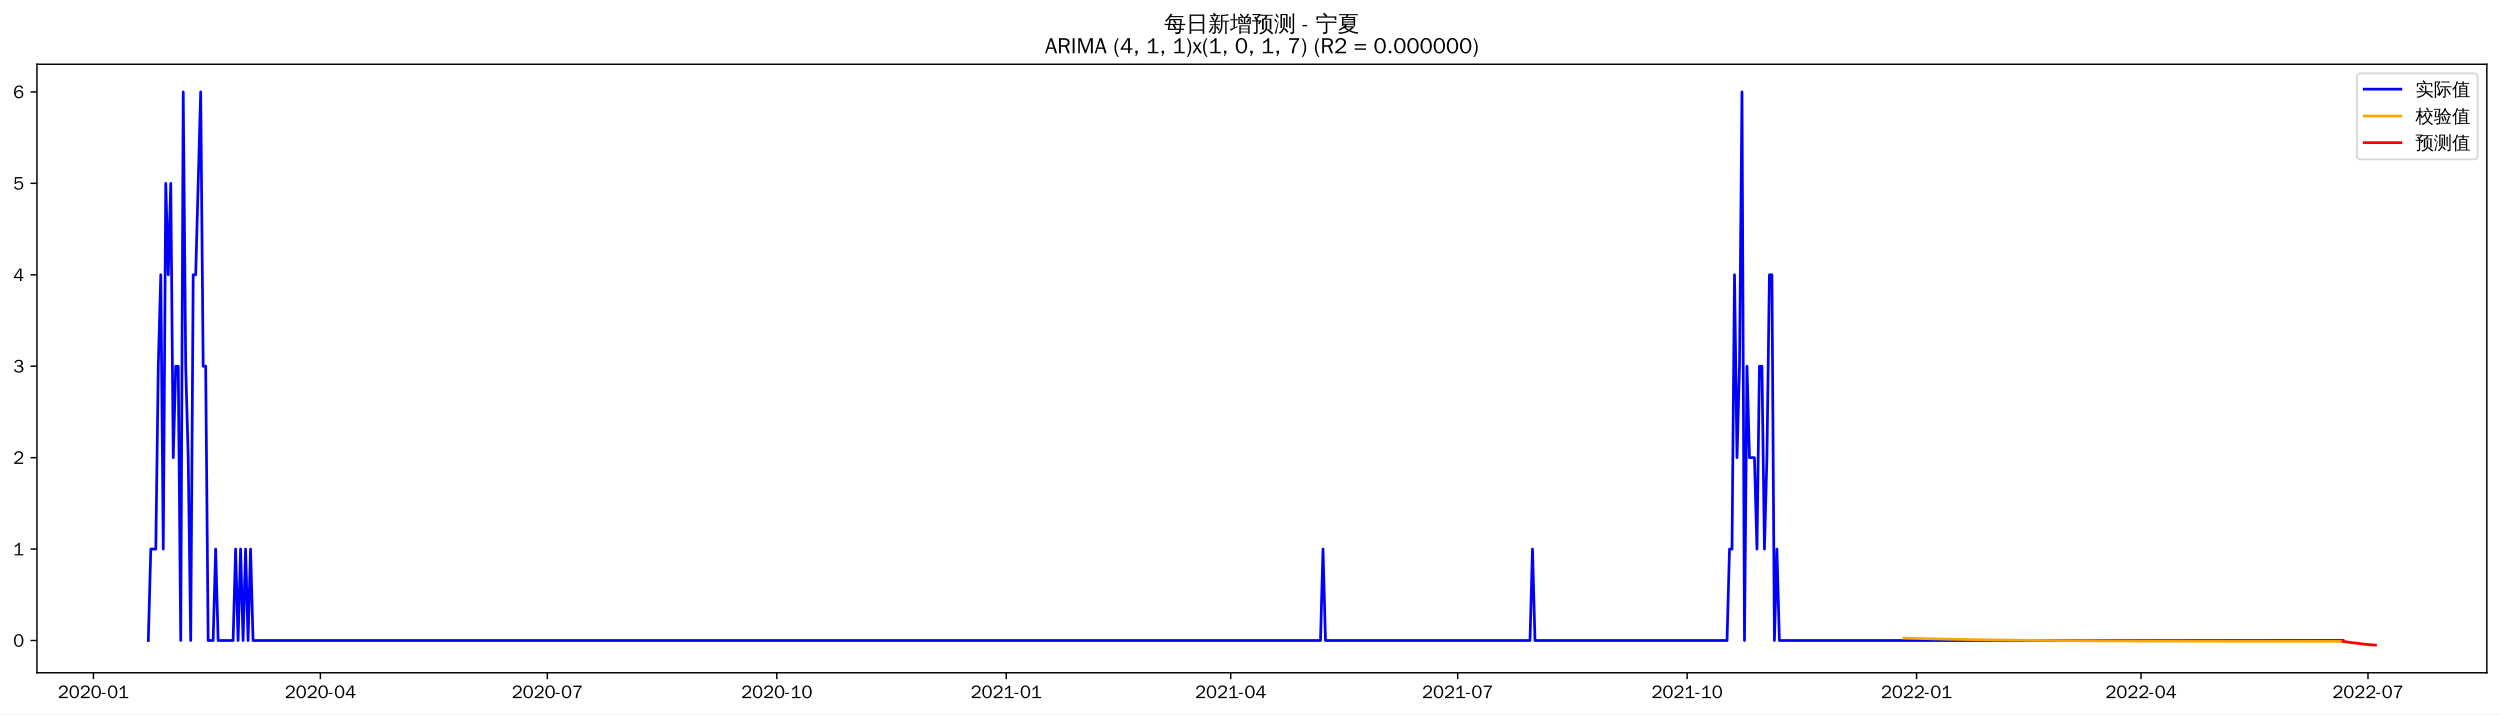
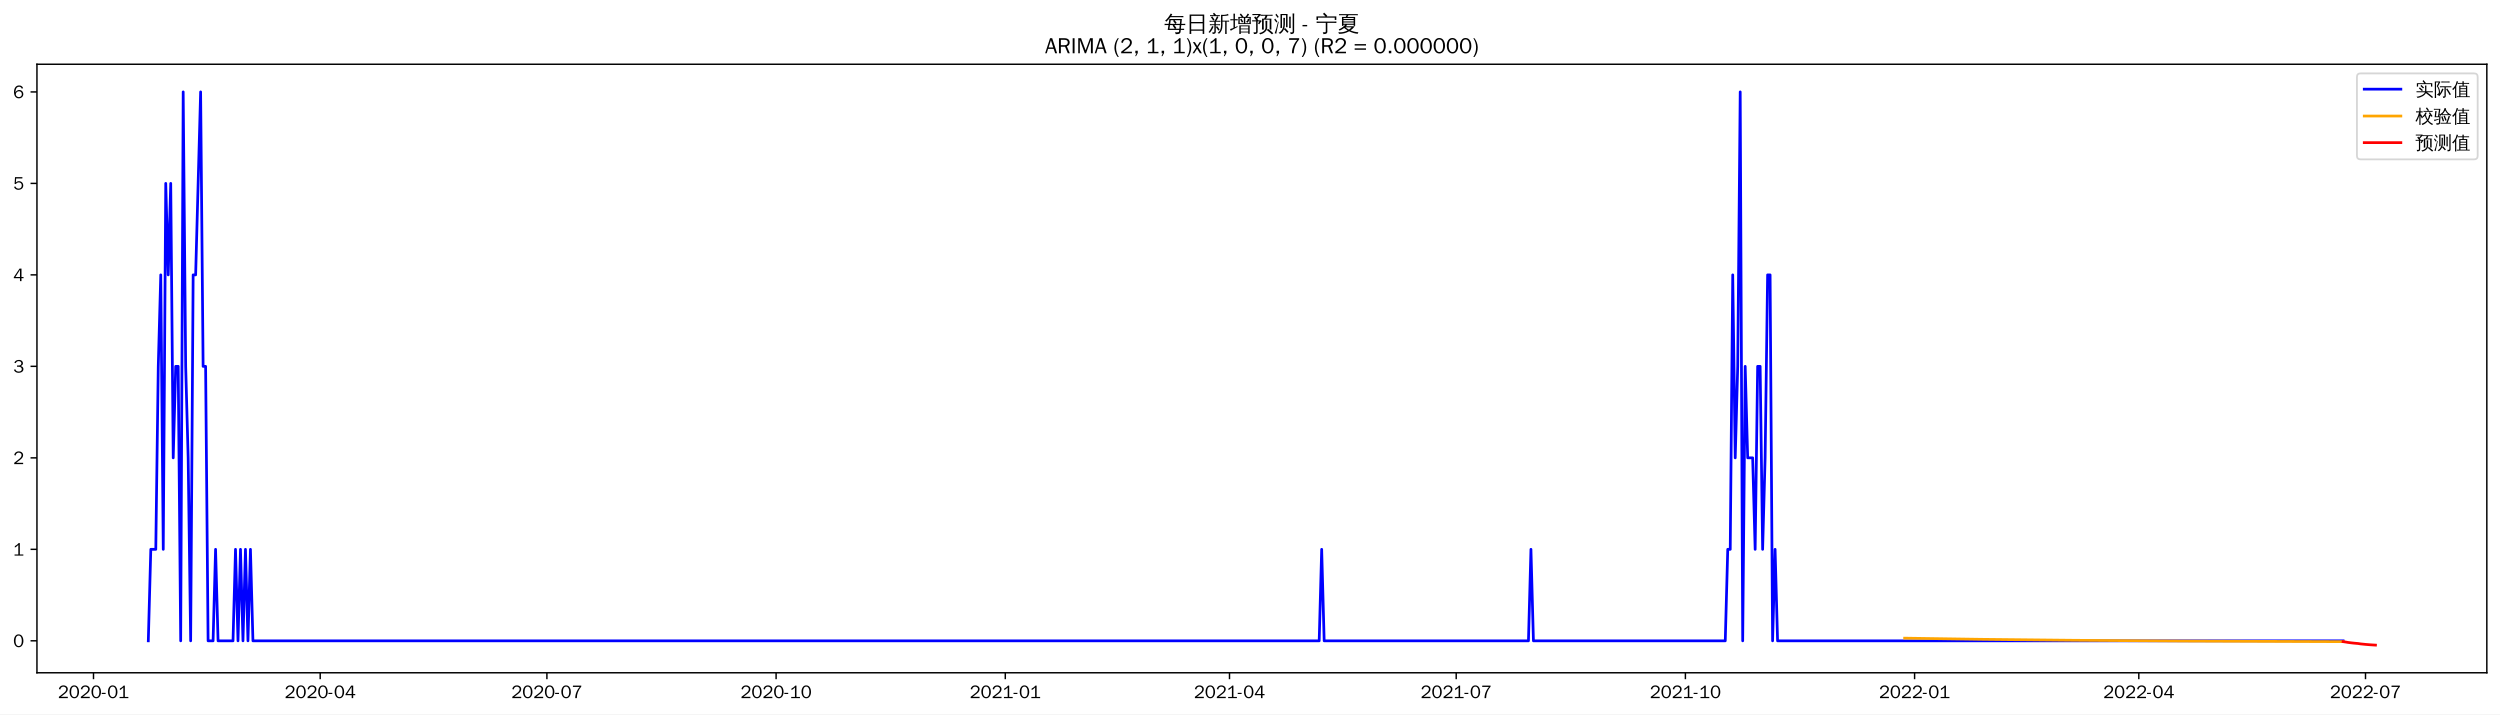
<svg xmlns="http://www.w3.org/2000/svg" xmlns:xlink="http://www.w3.org/1999/xlink" width="1366.597pt" height="390.478pt" viewBox="0 0 1366.597 390.478" version="1.1">
  <defs>
    <style type="text/css">*{stroke-linejoin: round; stroke-linecap: butt}</style>
  </defs>
  <g id="figure_1">
    <g id="patch_1">
      <path d="M 0 390.478  L 1366.597 390.478  L 1366.597 -0  L 0 -0  z " style="fill: #ffffff" />
    </g>
    <g id="axes_1">
      <g id="patch_2">
        <path d="M 20.197 367.761  L 1359.397 367.761  L 1359.397 35.121  L 20.197 35.121  z " style="fill: #ffffff" />
      </g>
      <g id="matplotlib.axis_1">
        <g id="xtick_1">
          <g id="line2d_1">
            <defs>
-               <path id="m325411f526" d="M 0 0  L 0 3.5  " style="stroke: #000000; stroke-width: 0.8" />
+               <path id="md480187951" d="M 0 0  L 0 3.5  " style="stroke: #000000; stroke-width: 0.8" />
            </defs>
            <g>
-               <use xlink:href="#m325411f526" x="51.076" y="367.761" style="stroke: #000000; stroke-width: 0.8" />
+               <use xlink:href="#md480187951" x="51.11" y="367.761" style="stroke: #000000; stroke-width: 0.8" />
            </g>
          </g>
          <g id="text_1">
-             <g transform="translate(31.58648 381.6173)scale(0.1 -0.1)">
+             <g transform="translate(31.62003 381.6173)scale(0.1 -0.1)">
              <defs>
                <path id="WenQuanYiZenHei-32" d="M 3488 0  L 369 0  L 369 456  L 2150 1850  Q 2931 2463 2931 3144  Q 2931 3619 2488 3863  Q 2231 4013 1931 4013  Q 1425 4013 1113 3619  Q 894 3356 881 3013  L 369 3169  Q 531 3981 1213 4300  Q 1544 4456 1950 4456  Q 2631 4456 3088 4044  L 3225 3888  L 3350 3706  Q 3481 3444 3481 3144  Q 3481 2313 2519 1569  L 1069 456  L 3488 456  L 3488 0  z " transform="scale(0.015625)" />
                <path id="WenQuanYiZenHei-30" d="M 3581 2175  Q 3581 1288 3169 638  Q 2713 -63 1938 -63  Q 1025 -63 563 831  Q 256 1425 256 2188  Q 256 3188 700 3819  Q 1138 4456 1888 4456  Q 2863 4456 3306 3500  Q 3581 2925 3581 2175  z M 3019 2100  Q 3019 3356 2500 3806  L 2350 3919  Q 2144 4031 1888 4031  Q 1100 4031 888 2956  Q 819 2625 819 2225  Q 819 1013 1338 569  Q 1588 356 1938 356  Q 2675 356 2925 1294  Q 3019 1663 3019 2100  z " transform="scale(0.015625)" />
                <path id="WenQuanYiZenHei-2d" d="M 1363 1444  L 0 1444  L 0 1844  L 1363 1844  L 1363 1444  z " transform="scale(0.015625)" />
                <path id="WenQuanYiZenHei-31" d="M 3556 0  L 488 0  L 488 406  L 1800 406  L 1800 3725  Q 1231 3125 588 2788  L 588 3338  Q 1456 3781 1931 4388  L 2331 4388  L 2331 406  L 3556 406  L 3556 0  z " transform="scale(0.015625)" />
              </defs>
              <use xlink:href="#WenQuanYiZenHei-32" />
              <use xlink:href="#WenQuanYiZenHei-30" x="59.961" />
              <use xlink:href="#WenQuanYiZenHei-32" x="119.922" />
              <use xlink:href="#WenQuanYiZenHei-30" x="179.883" />
              <use xlink:href="#WenQuanYiZenHei-2d" x="239.844" />
              <use xlink:href="#WenQuanYiZenHei-30" x="269.824" />
              <use xlink:href="#WenQuanYiZenHei-31" x="329.785" />
            </g>
          </g>
        </g>
        <g id="xtick_2">
          <g id="line2d_2">
            <g>
-               <use xlink:href="#m325411f526" x="175.139" y="367.761" style="stroke: #000000; stroke-width: 0.8" />
+               <use xlink:href="#md480187951" x="175.034" y="367.761" style="stroke: #000000; stroke-width: 0.8" />
            </g>
          </g>
          <g id="text_2">
-             <g transform="translate(155.6496 381.6173)scale(0.1 -0.1)">
+             <g transform="translate(155.5444 381.6173)scale(0.1 -0.1)">
              <defs>
                <path id="WenQuanYiZenHei-34" d="M 3631 1025  L 2913 1025  L 2913 0  L 2381 0  L 2381 1025  L 219 1025  L 219 1388  L 2225 4388  L 2913 4388  L 2913 1444  L 3631 1444  L 3631 1025  z M 2381 1444  L 2381 3963  L 788 1444  L 2381 1444  z " transform="scale(0.015625)" />
              </defs>
              <use xlink:href="#WenQuanYiZenHei-32" />
              <use xlink:href="#WenQuanYiZenHei-30" x="59.961" />
              <use xlink:href="#WenQuanYiZenHei-32" x="119.922" />
              <use xlink:href="#WenQuanYiZenHei-30" x="179.883" />
              <use xlink:href="#WenQuanYiZenHei-2d" x="239.844" />
              <use xlink:href="#WenQuanYiZenHei-30" x="269.824" />
              <use xlink:href="#WenQuanYiZenHei-34" x="329.785" />
            </g>
          </g>
        </g>
        <g id="xtick_3">
          <g id="line2d_3">
            <g>
-               <use xlink:href="#m325411f526" x="299.203" y="367.761" style="stroke: #000000; stroke-width: 0.8" />
+               <use xlink:href="#md480187951" x="298.959" y="367.761" style="stroke: #000000; stroke-width: 0.8" />
            </g>
          </g>
          <g id="text_3">
-             <g transform="translate(279.7127 381.6173)scale(0.1 -0.1)">
+             <g transform="translate(279.4687 381.6173)scale(0.1 -0.1)">
              <defs>
                <path id="WenQuanYiZenHei-37" d="M 3400 4056  Q 1838 2175 1838 0  L 1275 0  Q 1269 1438 2056 2825  Q 2381 3400 2825 3913  L 444 3913  L 500 4388  L 3400 4388  L 3400 4056  z " transform="scale(0.015625)" />
              </defs>
              <use xlink:href="#WenQuanYiZenHei-32" />
              <use xlink:href="#WenQuanYiZenHei-30" x="59.961" />
              <use xlink:href="#WenQuanYiZenHei-32" x="119.922" />
              <use xlink:href="#WenQuanYiZenHei-30" x="179.883" />
              <use xlink:href="#WenQuanYiZenHei-2d" x="239.844" />
              <use xlink:href="#WenQuanYiZenHei-30" x="269.824" />
              <use xlink:href="#WenQuanYiZenHei-37" x="329.785" />
            </g>
          </g>
        </g>
        <g id="xtick_4">
          <g id="line2d_4">
            <g>
-               <use xlink:href="#m325411f526" x="424.629" y="367.761" style="stroke: #000000; stroke-width: 0.8" />
+               <use xlink:href="#md480187951" x="424.245" y="367.761" style="stroke: #000000; stroke-width: 0.8" />
            </g>
          </g>
          <g id="text_4">
-             <g transform="translate(405.1392 381.6173)scale(0.1 -0.1)">
+             <g transform="translate(404.7549 381.6173)scale(0.1 -0.1)">
              <use xlink:href="#WenQuanYiZenHei-32" />
              <use xlink:href="#WenQuanYiZenHei-30" x="59.961" />
              <use xlink:href="#WenQuanYiZenHei-32" x="119.922" />
              <use xlink:href="#WenQuanYiZenHei-30" x="179.883" />
              <use xlink:href="#WenQuanYiZenHei-2d" x="239.844" />
              <use xlink:href="#WenQuanYiZenHei-31" x="269.824" />
              <use xlink:href="#WenQuanYiZenHei-30" x="329.785" />
            </g>
          </g>
        </g>
        <g id="xtick_5">
          <g id="line2d_5">
            <g>
-               <use xlink:href="#m325411f526" x="550.055" y="367.761" style="stroke: #000000; stroke-width: 0.8" />
+               <use xlink:href="#md480187951" x="549.531" y="367.761" style="stroke: #000000; stroke-width: 0.8" />
            </g>
          </g>
          <g id="text_5">
-             <g transform="translate(530.5656 381.6173)scale(0.1 -0.1)">
+             <g transform="translate(530.041 381.6173)scale(0.1 -0.1)">
              <use xlink:href="#WenQuanYiZenHei-32" />
              <use xlink:href="#WenQuanYiZenHei-30" x="59.961" />
              <use xlink:href="#WenQuanYiZenHei-32" x="119.922" />
              <use xlink:href="#WenQuanYiZenHei-31" x="179.883" />
              <use xlink:href="#WenQuanYiZenHei-2d" x="239.844" />
              <use xlink:href="#WenQuanYiZenHei-30" x="269.824" />
              <use xlink:href="#WenQuanYiZenHei-31" x="329.785" />
            </g>
          </g>
        </g>
        <g id="xtick_6">
          <g id="line2d_6">
            <g>
-               <use xlink:href="#m325411f526" x="672.755" y="367.761" style="stroke: #000000; stroke-width: 0.8" />
+               <use xlink:href="#md480187951" x="672.093" y="367.761" style="stroke: #000000; stroke-width: 0.8" />
            </g>
          </g>
          <g id="text_6">
-             <g transform="translate(653.2654 381.6173)scale(0.1 -0.1)">
+             <g transform="translate(652.6036 381.6173)scale(0.1 -0.1)">
              <use xlink:href="#WenQuanYiZenHei-32" />
              <use xlink:href="#WenQuanYiZenHei-30" x="59.961" />
              <use xlink:href="#WenQuanYiZenHei-32" x="119.922" />
              <use xlink:href="#WenQuanYiZenHei-31" x="179.883" />
              <use xlink:href="#WenQuanYiZenHei-2d" x="239.844" />
              <use xlink:href="#WenQuanYiZenHei-30" x="269.824" />
              <use xlink:href="#WenQuanYiZenHei-34" x="329.785" />
            </g>
          </g>
        </g>
        <g id="xtick_7">
          <g id="line2d_7">
            <g>
-               <use xlink:href="#m325411f526" x="796.818" y="367.761" style="stroke: #000000; stroke-width: 0.8" />
+               <use xlink:href="#md480187951" x="796.018" y="367.761" style="stroke: #000000; stroke-width: 0.8" />
            </g>
          </g>
          <g id="text_7">
-             <g transform="translate(777.3285 381.6173)scale(0.1 -0.1)">
+             <g transform="translate(776.5279 381.6173)scale(0.1 -0.1)">
              <use xlink:href="#WenQuanYiZenHei-32" />
              <use xlink:href="#WenQuanYiZenHei-30" x="59.961" />
              <use xlink:href="#WenQuanYiZenHei-32" x="119.922" />
              <use xlink:href="#WenQuanYiZenHei-31" x="179.883" />
              <use xlink:href="#WenQuanYiZenHei-2d" x="239.844" />
              <use xlink:href="#WenQuanYiZenHei-30" x="269.824" />
              <use xlink:href="#WenQuanYiZenHei-37" x="329.785" />
            </g>
          </g>
        </g>
        <g id="xtick_8">
          <g id="line2d_8">
            <g>
-               <use xlink:href="#m325411f526" x="922.245" y="367.761" style="stroke: #000000; stroke-width: 0.8" />
+               <use xlink:href="#md480187951" x="921.304" y="367.761" style="stroke: #000000; stroke-width: 0.8" />
            </g>
          </g>
          <g id="text_8">
-             <g transform="translate(902.755 381.6173)scale(0.1 -0.1)">
+             <g transform="translate(901.814 381.6173)scale(0.1 -0.1)">
              <use xlink:href="#WenQuanYiZenHei-32" />
              <use xlink:href="#WenQuanYiZenHei-30" x="59.961" />
              <use xlink:href="#WenQuanYiZenHei-32" x="119.922" />
              <use xlink:href="#WenQuanYiZenHei-31" x="179.883" />
              <use xlink:href="#WenQuanYiZenHei-2d" x="239.844" />
              <use xlink:href="#WenQuanYiZenHei-31" x="269.824" />
              <use xlink:href="#WenQuanYiZenHei-30" x="329.785" />
            </g>
          </g>
        </g>
        <g id="xtick_9">
          <g id="line2d_9">
            <g>
-               <use xlink:href="#m325411f526" x="1047.671" y="367.761" style="stroke: #000000; stroke-width: 0.8" />
+               <use xlink:href="#md480187951" x="1046.59" y="367.761" style="stroke: #000000; stroke-width: 0.8" />
            </g>
          </g>
          <g id="text_9">
-             <g transform="translate(1028.181 381.6173)scale(0.1 -0.1)">
+             <g transform="translate(1027.1 381.6173)scale(0.1 -0.1)">
              <use xlink:href="#WenQuanYiZenHei-32" />
              <use xlink:href="#WenQuanYiZenHei-30" x="59.961" />
              <use xlink:href="#WenQuanYiZenHei-32" x="119.922" />
              <use xlink:href="#WenQuanYiZenHei-32" x="179.883" />
              <use xlink:href="#WenQuanYiZenHei-2d" x="239.844" />
              <use xlink:href="#WenQuanYiZenHei-30" x="269.824" />
              <use xlink:href="#WenQuanYiZenHei-31" x="329.785" />
            </g>
          </g>
        </g>
        <g id="xtick_10">
          <g id="line2d_10">
            <g>
-               <use xlink:href="#m325411f526" x="1170.371" y="367.761" style="stroke: #000000; stroke-width: 0.8" />
+               <use xlink:href="#md480187951" x="1169.153" y="367.761" style="stroke: #000000; stroke-width: 0.8" />
            </g>
          </g>
          <g id="text_10">
-             <g transform="translate(1150.881 381.6173)scale(0.1 -0.1)">
+             <g transform="translate(1149.663 381.6173)scale(0.1 -0.1)">
              <use xlink:href="#WenQuanYiZenHei-32" />
              <use xlink:href="#WenQuanYiZenHei-30" x="59.961" />
              <use xlink:href="#WenQuanYiZenHei-32" x="119.922" />
              <use xlink:href="#WenQuanYiZenHei-32" x="179.883" />
              <use xlink:href="#WenQuanYiZenHei-2d" x="239.844" />
              <use xlink:href="#WenQuanYiZenHei-30" x="269.824" />
              <use xlink:href="#WenQuanYiZenHei-34" x="329.785" />
            </g>
          </g>
        </g>
        <g id="xtick_11">
          <g id="line2d_11">
            <g>
-               <use xlink:href="#m325411f526" x="1294.434" y="367.761" style="stroke: #000000; stroke-width: 0.8" />
+               <use xlink:href="#md480187951" x="1293.077" y="367.761" style="stroke: #000000; stroke-width: 0.8" />
            </g>
          </g>
          <g id="text_11">
-             <g transform="translate(1274.944 381.6173)scale(0.1 -0.1)">
+             <g transform="translate(1273.587 381.6173)scale(0.1 -0.1)">
              <use xlink:href="#WenQuanYiZenHei-32" />
              <use xlink:href="#WenQuanYiZenHei-30" x="59.961" />
              <use xlink:href="#WenQuanYiZenHei-32" x="119.922" />
              <use xlink:href="#WenQuanYiZenHei-32" x="179.883" />
              <use xlink:href="#WenQuanYiZenHei-2d" x="239.844" />
              <use xlink:href="#WenQuanYiZenHei-30" x="269.824" />
              <use xlink:href="#WenQuanYiZenHei-37" x="329.785" />
            </g>
          </g>
        </g>
      </g>
      <g id="matplotlib.axis_2">
        <g id="ytick_1">
          <g id="line2d_12">
            <defs>
-               <path id="m24c18af17f" d="M 0 0  L -3.5 0  " style="stroke: #000000; stroke-width: 0.8" />
+               <path id="m66c24f1dad" d="M 0 0  L -3.5 0  " style="stroke: #000000; stroke-width: 0.8" />
            </defs>
            <g>
-               <use xlink:href="#m24c18af17f" x="20.197" y="350.123" style="stroke: #000000; stroke-width: 0.8" />
+               <use xlink:href="#m66c24f1dad" x="20.197" y="350.296" style="stroke: #000000; stroke-width: 0.8" />
            </g>
          </g>
          <g id="text_12">
-             <g transform="translate(7.2 353.5512)scale(0.1 -0.1)">
+             <g transform="translate(7.2 353.7245)scale(0.1 -0.1)">
              <use xlink:href="#WenQuanYiZenHei-30" />
            </g>
          </g>
        </g>
        <g id="ytick_2">
          <g id="line2d_13">
            <g>
-               <use xlink:href="#m24c18af17f" x="20.197" y="300.143" style="stroke: #000000; stroke-width: 0.8" />
+               <use xlink:href="#m66c24f1dad" x="20.197" y="300.287" style="stroke: #000000; stroke-width: 0.8" />
            </g>
          </g>
          <g id="text_13">
-             <g transform="translate(7.2 303.5708)scale(0.1 -0.1)">
+             <g transform="translate(7.2 303.7153)scale(0.1 -0.1)">
              <use xlink:href="#WenQuanYiZenHei-31" />
            </g>
          </g>
        </g>
        <g id="ytick_3">
          <g id="line2d_14">
            <g>
-               <use xlink:href="#m24c18af17f" x="20.197" y="250.162" style="stroke: #000000; stroke-width: 0.8" />
+               <use xlink:href="#m66c24f1dad" x="20.197" y="250.278" style="stroke: #000000; stroke-width: 0.8" />
            </g>
          </g>
          <g id="text_14">
-             <g transform="translate(7.2 253.5905)scale(0.1 -0.1)">
+             <g transform="translate(7.2 253.706)scale(0.1 -0.1)">
              <use xlink:href="#WenQuanYiZenHei-32" />
            </g>
          </g>
        </g>
        <g id="ytick_4">
          <g id="line2d_15">
            <g>
-               <use xlink:href="#m24c18af17f" x="20.197" y="200.182" style="stroke: #000000; stroke-width: 0.8" />
+               <use xlink:href="#m66c24f1dad" x="20.197" y="200.269" style="stroke: #000000; stroke-width: 0.8" />
            </g>
          </g>
          <g id="text_15">
-             <g transform="translate(7.2 203.6101)scale(0.1 -0.1)">
+             <g transform="translate(7.2 203.6968)scale(0.1 -0.1)">
              <defs>
                <path id="WenQuanYiZenHei-33" d="M 3588 1231  Q 3588 494 2875 144  Q 2450 -63 1925 -63  Q 1044 -63 556 488  Q 356 706 256 1000  L 769 1169  Q 994 375 1913 375  Q 2631 375 2900 788  Q 3019 975 3019 1231  Q 3019 1638 2638 1881  Q 2325 2081 1613 2069  L 1338 2069  L 1338 2494  Q 1969 2494 2094 2506  Q 2325 2544 2463 2613  Q 2763 2756 2844 3100  Q 2863 3169 2863 3244  Q 2863 3744 2381 3944  L 2163 4006  Q 2056 4025 1931 4025  Q 1388 4025 1075 3631  Q 969 3488 906 3313  L 419 3456  Q 675 4150 1400 4369  Q 1669 4456 1975 4456  Q 2694 4456 3106 4050  Q 3419 3744 3419 3275  Q 3419 2813 3025 2513  Q 2825 2356 2575 2319  L 2575 2306  Q 3181 2213 3450 1769  Q 3588 1525 3588 1231  z " transform="scale(0.015625)" />
              </defs>
              <use xlink:href="#WenQuanYiZenHei-33" />
            </g>
          </g>
        </g>
        <g id="ytick_5">
          <g id="line2d_16">
            <g>
-               <use xlink:href="#m24c18af17f" x="20.197" y="150.202" style="stroke: #000000; stroke-width: 0.8" />
+               <use xlink:href="#m66c24f1dad" x="20.197" y="150.259" style="stroke: #000000; stroke-width: 0.8" />
            </g>
          </g>
          <g id="text_16">
-             <g transform="translate(7.2 153.6298)scale(0.1 -0.1)">
+             <g transform="translate(7.2 153.6876)scale(0.1 -0.1)">
              <use xlink:href="#WenQuanYiZenHei-34" />
            </g>
          </g>
        </g>
        <g id="ytick_6">
          <g id="line2d_17">
            <g>
-               <use xlink:href="#m24c18af17f" x="20.197" y="100.221" style="stroke: #000000; stroke-width: 0.8" />
+               <use xlink:href="#m66c24f1dad" x="20.197" y="100.25" style="stroke: #000000; stroke-width: 0.8" />
            </g>
          </g>
          <g id="text_17">
-             <g transform="translate(7.2 103.6495)scale(0.1 -0.1)">
+             <g transform="translate(7.2 103.6784)scale(0.1 -0.1)">
              <defs>
                <path id="WenQuanYiZenHei-35" d="M 3531 1488  Q 3531 688 2913 250  Q 2456 -63 1844 -63  Q 1175 -63 706 350  Q 413 613 306 975  L 781 1131  Q 1000 538 1569 406  Q 1706 369 1856 369  Q 2550 369 2850 869  Q 3000 1131 3000 1494  Q 3000 2056 2581 2356  Q 2319 2538 1969 2538  Q 1400 2538 1031 2075  Q 981 2013 938 1938  L 500 2031  L 644 4388  L 3244 4388  L 3200 3919  L 1044 3919  L 950 2500  Q 1431 2975 2006 2975  Q 2713 2975 3163 2475  Q 3531 2063 3531 1488  z " transform="scale(0.015625)" />
              </defs>
              <use xlink:href="#WenQuanYiZenHei-35" />
            </g>
          </g>
        </g>
        <g id="ytick_7">
          <g id="line2d_18">
            <g>
-               <use xlink:href="#m24c18af17f" x="20.197" y="50.241" style="stroke: #000000; stroke-width: 0.8" />
+               <use xlink:href="#m66c24f1dad" x="20.197" y="50.241" style="stroke: #000000; stroke-width: 0.8" />
            </g>
          </g>
          <g id="text_18">
            <g transform="translate(7.2 53.66913)scale(0.1 -0.1)">
              <defs>
                <path id="WenQuanYiZenHei-36" d="M 3550 1431  Q 3550 725 3006 288  Q 2581 -63 1994 -63  Q 1013 -63 563 825  Q 288 1363 288 2081  Q 288 3294 856 3938  Q 1319 4456 2075 4456  Q 2969 4456 3363 3756  Q 3431 3631 3481 3481  L 2988 3350  Q 2750 3994 2075 4006  Q 1056 4006 844 2669  Q 794 2356 794 1981  L 806 1981  Q 1006 2506 1544 2744  Q 1819 2869 2119 2869  Q 2788 2869 3213 2375  Q 3550 1975 3550 1431  z M 3038 1406  Q 3038 1906 2656 2213  Q 2381 2431 2038 2431  Q 1525 2431 1181 2044  Q 919 1744 919 1356  Q 919 881 1344 581  Q 1631 375 1981 375  Q 2519 375 2838 781  Q 3038 1050 3038 1406  z " transform="scale(0.015625)" />
              </defs>
              <use xlink:href="#WenQuanYiZenHei-36" />
            </g>
          </g>
        </g>
      </g>
      <g id="line2d_19">
-         <path d="M 81.07 350.123  L 82.433 300.143  L 85.16 300.143  L 86.523 200.182  L 87.886 150.202  L 89.25 300.143  L 90.613 100.221  L 91.976 150.202  L 93.34 100.221  L 94.703 250.162  L 96.066 200.182  L 97.43 200.182  L 98.793 350.123  L 100.156 50.241  L 101.52 200.182  L 102.883 250.162  L 104.246 350.123  L 105.61 150.202  L 106.973 150.202  L 109.7 50.241  L 111.063 200.182  L 112.426 200.182  L 113.79 350.123  L 116.516 350.123  L 117.88 300.143  L 119.243 350.123  L 127.423 350.123  L 128.786 300.143  L 130.15 350.123  L 131.513 300.143  L 132.876 350.123  L 134.24 300.143  L 135.603 350.123  L 136.966 300.143  L 138.33 350.123  L 721.835 350.123  L 723.198 300.143  L 724.562 350.123  L 836.355 350.123  L 837.718 300.143  L 839.082 350.123  L 944.058 350.123  L 945.421 300.143  L 946.785 300.143  L 948.148 150.202  L 949.511 250.162  L 950.875 200.182  L 952.238 50.241  L 953.601 350.123  L 954.965 200.182  L 956.328 250.162  L 959.055 250.162  L 960.418 300.143  L 961.781 200.182  L 963.145 200.182  L 964.508 300.143  L 965.871 250.162  L 967.235 150.202  L 968.598 150.202  L 969.961 350.123  L 971.325 300.143  L 972.688 350.123  L 1280.801 350.123  L 1280.801 350.123  " clip-path="url(#p8f53643f45)" style="fill: none; stroke: #0000ff; stroke-width: 1.5; stroke-linecap: square" />
+         <path d="M 81.07 350.296  L 82.431 300.287  L 85.155 300.287  L 86.517 200.269  L 87.879 150.259  L 89.24 300.287  L 90.602 100.25  L 91.964 150.259  L 93.326 100.25  L 94.688 250.278  L 96.049 200.269  L 97.411 200.269  L 98.773 350.296  L 100.135 50.241  L 101.497 200.269  L 102.858 250.278  L 104.22 350.296  L 105.582 150.259  L 106.944 150.259  L 109.668 50.241  L 111.029 200.269  L 112.391 200.269  L 113.753 350.296  L 116.477 350.296  L 117.838 300.287  L 119.2 350.296  L 127.371 350.296  L 128.733 300.287  L 130.095 350.296  L 131.456 300.287  L 132.818 350.296  L 134.18 300.287  L 135.542 350.296  L 136.904 300.287  L 138.265 350.296  L 721.118 350.296  L 722.48 300.287  L 723.842 350.296  L 835.51 350.296  L 836.872 300.287  L 838.234 350.296  L 943.093 350.296  L 944.455 300.287  L 945.816 300.287  L 947.178 150.259  L 948.54 250.278  L 949.902 200.269  L 951.264 50.241  L 952.625 350.296  L 953.987 200.269  L 955.349 250.278  L 958.073 250.278  L 959.434 300.287  L 960.796 200.269  L 962.158 200.269  L 963.52 300.287  L 964.882 250.278  L 966.243 150.259  L 967.605 150.259  L 968.967 350.296  L 970.329 300.287  L 971.691 350.296  L 1280.821 350.296  L 1280.821 350.296  " clip-path="url(#pc5b3f0e753)" style="fill: none; stroke: #0000ff; stroke-width: 1.5; stroke-linecap: square" />
      </g>
      <g id="line2d_20">
-         <path d="M 1040.855 348.803  L 1064.031 349.391  L 1091.298 349.844  L 1126.744 350.194  L 1175.824 350.434  L 1254.898 350.572  L 1280.801 350.589  L 1280.801 350.589  " clip-path="url(#p8f53643f45)" style="fill: none; stroke: #ffa500; stroke-width: 1.5; stroke-linecap: square" />
+         <path d="M 1041.143 348.84  L 1083.359 349.481  L 1133.746 350.011  L 1195.027 350.425  L 1275.373 350.735  L 1280.821 350.749  L 1280.821 350.749  " clip-path="url(#pc5b3f0e753)" style="fill: none; stroke: #ffa500; stroke-width: 1.5; stroke-linecap: square" />
      </g>
      <g id="line2d_21">
-         <path d="M 1280.801 350.589  L 1282.164 350.791  L 1283.528 351.02  L 1284.891 351.227  L 1286.254 351.388  L 1287.618 351.537  L 1288.981 351.666  L 1290.344 351.892  L 1291.707 352.042  L 1293.071 352.189  L 1294.434 352.322  L 1295.797 352.437  L 1297.161 352.544  L 1298.524 352.641  " clip-path="url(#p8f53643f45)" style="fill: none; stroke: #ff0000; stroke-width: 1.5; stroke-linecap: square" />
+         <path d="M 1280.821 350.749  L 1282.182 350.944  L 1283.544 351.184  L 1284.906 351.356  L 1286.268 351.514  L 1287.63 351.646  L 1288.992 351.761  L 1290.353 351.975  L 1291.715 352.113  L 1293.077 352.251  L 1294.439 352.364  L 1295.801 352.468  L 1297.162 352.559  L 1298.524 352.641  " clip-path="url(#pc5b3f0e753)" style="fill: none; stroke: #ff0000; stroke-width: 1.5; stroke-linecap: square" />
      </g>
      <g id="patch_3">
        <path d="M 20.197 367.761  L 20.197 35.121  " style="fill: none; stroke: #000000; stroke-width: 0.8; stroke-linejoin: miter; stroke-linecap: square" />
      </g>
      <g id="patch_4">
        <path d="M 1359.397 367.761  L 1359.397 35.121  " style="fill: none; stroke: #000000; stroke-width: 0.8; stroke-linejoin: miter; stroke-linecap: square" />
      </g>
      <g id="patch_5">
        <path d="M 20.197 367.761  L 1359.397 367.761  " style="fill: none; stroke: #000000; stroke-width: 0.8; stroke-linejoin: miter; stroke-linecap: square" />
      </g>
      <g id="patch_6">
        <path d="M 20.197 35.121  L 1359.397 35.121  " style="fill: none; stroke: #000000; stroke-width: 0.8; stroke-linejoin: miter; stroke-linecap: square" />
      </g>
      <g id="text_19">
        <g transform="translate(636.3997 17.10187)scale(0.12 -0.12)">
          <defs>
            <path id="WenQuanYiZenHei-6bcf" d="M 6138 2181  Q 6113 1988 6138 1800  Q 5788 1819 5438 1819  L 4975 1819  L 4863 738  L 5806 738  L 5806 394  L 4831 394  L 4775 -144  Q 4719 -563 4350 -725  Q 4013 -856 3550 -825  L 3288 -819  Q 3331 -663 3275 -519  Q 3219 -375 3113 -288  Q 3381 -313 3759 -303  Q 4138 -294 4231 -238  Q 4338 -163 4350 88  L 4381 394  L 1025 394  L 1244 1819  L 813 1819  Q 463 1819 113 1800  Q 138 1988 113 2181  Q 463 2163 813 2163  L 1294 2163  L 1488 3431  L 1488 3581  L 1506 3581  L 1513 3613  L 1713 3581  L 5156 3581  L 5013 2163  L 5438 2163  Q 5788 2163 6138 2181  z M 5588 4463  Q 5569 4269 5588 4081  Q 5244 4100 4894 4100  L 1813 4100  Q 1344 3463 606 2788  Q 481 2988 256 3069  Q 744 3494 1116 3972  Q 1488 4450 1919 5181  Q 2119 5044 2344 4950  Q 2213 4688 2050 4444  L 4894 4444  Q 5238 4444 5588 4463  z M 2844 3238  L 1906 3238  L 1744 2163  L 3244 2163  L 2581 3038  L 2844 3238  z M 3250 2163  L 4563 2163  L 4669 3238  L 3044 3238  L 3638 2456  L 3250 2163  z M 2944 1819  Q 3275 1394 3550 938  L 3213 738  L 4419 738  L 4525 1819  L 2944 1819  z M 2656 1819  L 1694 1819  L 1525 738  L 3094 738  Q 2806 1219 2450 1650  L 2656 1819  z " transform="scale(0.015625)" />
            <path id="WenQuanYiZenHei-65e5" d="M 1494 -775  Q 1244 -750 988 -775  Q 1013 -313 1013 156  L 1013 4875  L 5269 4875  L 5269 -763  L 4813 -763  L 4813 156  L 1469 156  Q 1469 -313 1494 -775  z M 4813 2700  L 4813 4500  L 1469 4500  L 1469 2700  L 4813 2700  z M 4813 531  L 4813 2325  L 1469 2325  L 1469 531  L 4813 531  z " transform="scale(0.015625)" />
            <path id="WenQuanYiZenHei-65b0" d="M 5419 -763  Q 5188 -738 4963 -763  Q 4981 -344 4981 75  L 4981 2819  L 4188 2819  L 4188 1706  Q 4188 63 3163 -738  Q 3019 -519 2769 -469  Q 3769 131 3769 1706  L 3769 4769  L 3875 4769  L 3844 4831  L 4294 4781  Q 4438 4769 4894 4816  Q 5350 4863 5512 4931  Q 5675 5000 5763 5094  Q 5850 4881 5981 4694  Q 5713 4544 5263 4519  L 4188 4438  L 4188 3100  L 5563 3100  Q 5850 3100 6131 3113  Q 6119 2956 6131 2806  L 5394 2819  L 5394 75  Q 5394 -344 5419 -763  z M 2981 213  Q 2656 744 2256 1225  L 2606 1513  Q 3025 1006 3369 450  L 2981 213  z M 1169 1525  Q 1375 1419 1594 1363  Q 1281 488 469 -469  Q 331 -300 119 -244  Q 575 263 888 900  Q 1038 1206 1169 1525  z M 1825 6  L 1825 1769  L 1081 1769  Q 794 1769 513 1756  Q 525 1913 513 2063  Q 794 2050 1081 2050  L 1825 2050  L 1825 2775  L 994 2775  Q 706 2775 425 2763  Q 438 2919 425 3075  Q 706 3056 994 3056  L 1825 3056  L 1825 3088  L 1906 3088  Q 2288 3656 2588 4381  Q 2794 4269 3013 4206  Q 2800 3675 2381 3056  L 3013 3056  Q 3294 3056 3581 3075  Q 3563 2919 3581 2763  Q 3294 2775 3013 2775  L 2238 2775  L 2238 2050  L 2925 2050  Q 3206 2050 3494 2063  Q 3475 1913 3494 1756  Q 3206 1769 2925 1769  L 2238 1769  L 2238 -156  Q 2238 -413 2075 -581  Q 1844 -794 1306 -794  Q 1363 -519 1188 -288  Q 1338 -313 1534 -316  Q 1731 -319 1778 -278  Q 1825 -238 1825 6  z M 1875 3388  L 1500 3131  L 825 4088  L 1200 4350  L 1875 3388  z M 3419 4713  Q 3400 4563 3419 4406  Q 3131 4419 2850 4419  L 1125 4419  Q 838 4419 556 4406  Q 569 4563 556 4713  Q 838 4700 1125 4700  L 1763 4700  L 1388 5088  L 1719 5406  L 2288 4813  L 2175 4700  L 2850 4700  Q 3131 4700 3419 4713  z " transform="scale(0.015625)" />
            <path id="WenQuanYiZenHei-589e" d="M 3138 -769  Q 2913 -744 2688 -769  Q 2706 -356 2706 56  L 2706 1719  L 5706 1719  L 5706 -756  L 5300 -756  L 5300 -338  L 3119 -338  Q 3125 -550 3138 -769  z M 5113 3569  Q 5344 3606 5563 3688  Q 5669 3175 5256 2694  Q 5113 2519 4975 2506  Q 4831 2725 4588 2813  Q 4806 2831 4997 3068  Q 5188 3306 5113 3569  z M 3850 2763  L 3469 2538  L 2925 3456  L 3313 3681  L 3850 2763  z M 2400 2100  Q 2469 3138 2400 4175  L 3413 4175  Q 3138 4550 2825 4888  L 3156 5194  Q 3581 4725 3938 4206  L 3900 4175  L 4456 4175  Q 4863 4575 5131 5163  Q 5325 5044 5538 4975  Q 5369 4575 5013 4175  L 6056 4175  Q 5981 3138 6056 2100  L 2400 2100  z M 5300 806  L 5300 1450  L 3113 1450  Q 3113 1125 3113 806  L 5300 806  z M 5300 563  L 3113 563  L 3113 -94  L 5300 -94  L 5300 563  z M 4431 3913  L 4431 2363  L 5650 2363  L 5650 3913  L 4756 3913  L 4700 3856  Q 4681 3888 4656 3913  L 4431 3913  z M 4025 3913  L 2806 3913  L 2806 2363  L 4025 2363  L 4025 3913  z M -31 625  Q 506 763 1006 975  L 1006 3206  L 669 3206  Q 369 3206 75 3188  Q 94 3356 75 3531  Q 369 3513 669 3513  L 1006 3513  L 1006 4263  Q 1006 4700 981 5131  Q 1206 5106 1431 5131  Q 1413 4700 1413 4263  L 1413 3513  L 2238 3531  Q 2219 3356 2238 3188  L 1413 3206  L 1413 1163  L 2150 1531  L 2194 1256  Q 1269 775 813 519  L 194 144  Q 138 438 -31 625  z " transform="scale(0.015625)" />
            <path id="WenQuanYiZenHei-9884" d="M 1206 19  L 1206 2888  L 669 2888  Q 356 2888 50 2869  Q 63 3044 50 3213  Q 363 3194 669 3194  L 1250 3194  Q 950 3631 606 4031  L 963 4338  L 1263 3975  L 1913 4719  L 731 4719  Q 419 4719 106 4706  Q 125 4875 106 5044  Q 419 5031 731 5031  L 2481 5031  L 2544 4663  Q 2394 4613 2256 4466  Q 2119 4319 1525 3631  Q 1656 3444 1788 3250  L 1700 3194  L 2700 3194  L 2763 2825  Q 2656 2819 2613 2763  L 2100 2038  L 1750 2288  L 2175 2888  L 1638 2888  L 1638 -150  Q 1638 -525 1363 -669  Q 1075 -819 525 -813  Q 594 -513 388 -294  Q 575 -313 837 -316  Q 1100 -319 1153 -272  Q 1206 -225 1206 19  z M 5813 -888  Q 5100 -225 4306 375  L 4669 719  Q 5481 106 6219 -575  L 5813 -888  z M 2375 -906  Q 2294 -631 2025 -506  Q 2769 -431 3353 19  Q 3938 469 3938 1069  L 3938 2200  Q 3938 2625 3913 3050  Q 4188 3025 4456 3050  Q 4431 2625 4431 2200  L 4431 1069  Q 4431 681 4225 319  Q 3644 -606 2375 -906  z M 3444 488  Q 3169 513 2894 488  Q 2919 913 2919 1338  L 2919 3675  Q 3219 3675 3525 3675  Q 3750 4013 3931 4525  L 3238 4525  Q 2888 4525 2538 4513  Q 2556 4669 2538 4831  Q 2888 4813 3238 4813  L 5313 4813  Q 5663 4813 6006 4831  Q 5988 4669 6006 4513  Q 5663 4525 5313 4525  L 4481 4525  Q 4388 4088 4088 3675  L 5644 3675  L 5644 513  L 5144 513  L 5144 3388  L 3894 3388  L 3875 3363  Q 3863 3375 3844 3388  Q 3631 3388 3413 3388  L 3419 1338  Q 3419 913 3444 488  z " transform="scale(0.015625)" />
            <path id="WenQuanYiZenHei-6d4b" d="M 5450 138  L 5450 4306  Q 5450 4750 5425 5188  Q 5663 5163 5906 5188  Q 5881 4750 5881 4306  L 5881 -38  Q 5888 -569 5519 -719  Q 5194 -831 4825 -813  Q 4894 -519 4694 -281  Q 4869 -306 5094 -309  Q 5319 -313 5384 -256  Q 5450 -200 5450 138  z M 4900 938  Q 4663 963 4419 938  Q 4444 1375 4444 1819  L 4444 3381  Q 4444 3819 4419 4263  Q 4663 4238 4900 4263  Q 4875 3819 4875 3381  L 4875 1819  Q 4875 1375 4900 938  z M 2750 2025  L 2750 3038  Q 2750 3481 2725 3919  Q 2963 3894 3206 3919  Q 3181 3481 3181 3038  L 3181 2025  Q 3181 1263 2919 625  L 3231 956  Q 3781 431 4256 -150  L 3888 -456  Q 3431 106 2906 600  Q 2531 -288 1738 -769  Q 1606 -519 1338 -450  Q 1988 -156 2369 478  Q 2750 1113 2750 2025  z M 2363 969  Q 2119 994 1881 969  Q 1906 1406 1906 1850  L 1906 5038  L 3956 5031  L 3956 1200  L 3525 1200  L 3525 4713  L 2338 4713  L 2338 1850  Q 2338 1406 2363 969  z M 663 -738  Q 481 -588 206 -575  Q 400 -69 606 581  Q 813 1231 1200 2838  L 1381 2706  L 875 338  L 663 -738  z M 1006 2856  L 731 2550  L 75 3400  L 350 3713  L 1006 2856  z M 1088 3913  Q 781 4388 425 4800  L 694 5125  Q 1069 4688 1388 4188  L 1088 3913  z " transform="scale(0.015625)" />
            <path id="WenQuanYiZenHei-20" transform="scale(0.015625)" />
            <path id="WenQuanYiZenHei-5b81" d="M 2944 -6  L 2944 2450  L 1044 2450  Q 663 2450 281 2431  Q 300 2638 281 2844  Q 663 2825 1044 2825  L 5281 2825  Q 5663 2825 6044 2844  Q 6025 2638 6044 2431  Q 5663 2450 5281 2450  L 3400 2450  L 3400 -150  Q 3400 -413 3213 -594  Q 2944 -831 2213 -825  Q 2288 -506 2063 -269  Q 2269 -294 2553 -294  Q 2838 -294 2891 -250  Q 2944 -206 2944 -6  z M 688 3319  L 231 3319  L 231 4344  L 2856 4344  Q 2519 4725 2138 5056  L 2469 5438  Q 2963 5006 3388 4500  L 3206 4344  L 6025 4344  L 6025 3319  L 5563 3319  L 5563 3969  L 688 3969  L 688 3319  z " transform="scale(0.015625)" />
            <path id="WenQuanYiZenHei-590f" d="M 1694 1588  L 1269 1588  L 1269 4175  L 2363 4175  L 2625 4688  L 1044 4688  Q 731 4688 419 4669  Q 438 4838 419 5006  Q 731 4994 1044 4994  L 5275 4994  Q 5588 4994 5900 5006  Q 5881 4838 5900 4669  Q 5588 4688 5275 4688  L 3163 4688  Q 3013 4381 2850 4175  L 5106 4175  L 5106 1588  L 4675 1588  L 4675 1888  L 2781 1888  Q 2619 1650 2438 1456  L 5013 1456  Q 4475 756 3756 256  Q 4794 -206 6069 -288  Q 5894 -475 5881 -731  Q 4625 -644 3369 6  Q 1981 -794 388 -744  Q 338 -488 200 -263  Q 1644 -438 2919 256  Q 2400 563 1900 963  Q 1319 506 544 181  Q 488 400 319 550  Q 888 769 1328 1097  Q 1769 1425 2206 1888  L 1694 1888  L 1694 1588  z M 2288 1150  Q 2813 750 3294 488  Q 3725 775 4069 1150  L 2288 1150  z M 4675 3575  L 4675 3863  L 1694 3863  Q 1694 3719 1694 3575  L 4675 3575  z M 4675 2869  L 4675 3269  L 1694 3269  L 1694 2869  L 4675 2869  z M 4675 2563  L 1694 2563  L 1694 2200  L 4675 2200  L 4675 2563  z " transform="scale(0.015625)" />
          </defs>
          <use xlink:href="#WenQuanYiZenHei-6bcf" />
          <use xlink:href="#WenQuanYiZenHei-65e5" x="100" />
          <use xlink:href="#WenQuanYiZenHei-65b0" x="200" />
          <use xlink:href="#WenQuanYiZenHei-589e" x="300" />
          <use xlink:href="#WenQuanYiZenHei-9884" x="400" />
          <use xlink:href="#WenQuanYiZenHei-6d4b" x="500" />
          <use xlink:href="#WenQuanYiZenHei-20" x="600" />
          <use xlink:href="#WenQuanYiZenHei-2d" x="629.98" />
          <use xlink:href="#WenQuanYiZenHei-20" x="659.961" />
          <use xlink:href="#WenQuanYiZenHei-5b81" x="689.941" />
          <use xlink:href="#WenQuanYiZenHei-590f" x="789.941" />
        </g>
        <g transform="translate(571.1891 29.121)scale(0.12 -0.12)">
          <defs>
            <path id="WenQuanYiZenHei-41" d="M 3550 0  L 2988 0  L 2550 1281  L 919 1281  L 531 0  L 69 0  L 1494 4388  L 2125 4388  L 3550 0  z M 2425 1694  L 1756 3800  L 1075 1694  L 2425 1694  z " transform="scale(0.015625)" />
            <path id="WenQuanYiZenHei-52" d="M 3675 0  L 3100 0  L 2288 1900  L 1069 1900  L 1069 0  L 519 0  L 519 4388  L 2163 4388  Q 3006 4388 3400 3900  Q 3581 3663 3625 3325  Q 3631 3250 3631 3163  Q 3631 2594 3219 2244  Q 3038 2100 2813 2038  L 3675 0  z M 3081 3169  Q 3081 3825 2356 3906  Q 2263 3919 2163 3919  L 1069 3919  L 1069 2350  L 2100 2350  Q 2906 2350 3044 2919  Q 3081 3031 3081 3169  z " transform="scale(0.015625)" />
            <path id="WenQuanYiZenHei-49" d="M 1100 0  L 550 0  L 550 4388  L 1100 4388  L 1100 0  z " transform="scale(0.015625)" />
            <path id="WenQuanYiZenHei-4d" d="M 4756 0  L 4206 0  L 4206 3831  L 4181 3831  L 2788 0  L 2419 0  L 1000 3831  L 975 3831  L 975 0  L 513 0  L 513 4388  L 1331 4388  L 2656 875  L 3950 4388  L 4756 4388  L 4756 0  z " transform="scale(0.015625)" />
            <path id="WenQuanYiZenHei-28" d="M 1606 -1094  L 1275 -1094  Q 475 -100 338 1231  Q 319 1438 319 1656  Q 319 3031 1156 4244  Q 1213 4313 1269 4388  L 1600 4388  Q 806 3169 794 1681  Q 794 188 1606 -1094  z " transform="scale(0.015625)" />
            <path id="WenQuanYiZenHei-2c" d="M 1363 75  L 881 -825  L 606 -825  L 994 0  L 656 0  L 656 738  L 1363 738  L 1363 75  z " transform="scale(0.015625)" />
            <path id="WenQuanYiZenHei-29" d="M 1600 1656  Q 1600 306 869 -788  Q 769 -950 644 -1094  L 313 -1094  Q 1125 188 1125 1681  Q 1125 3169 338 4363  Q 325 4375 319 4388  L 650 4388  Q 1525 3231 1594 1863  Q 1600 1763 1600 1656  z " transform="scale(0.015625)" />
            <path id="WenQuanYiZenHei-78" d="M 2806 0  L 2213 0  L 1394 1319  L 544 0  L 50 0  L 1144 1681  L 163 3250  L 744 3250  L 1431 2138  L 2144 3250  L 2631 3250  L 1681 1794  L 2806 0  z " transform="scale(0.015625)" />
            <path id="WenQuanYiZenHei-3d" d="M 3569 2256  L 263 2256  L 263 2675  L 3569 2675  L 3569 2256  z M 3569 1019  L 263 1019  L 263 1431  L 3569 1431  L 3569 1019  z " transform="scale(0.015625)" />
            <path id="WenQuanYiZenHei-2e" d="M 1344 0  L 631 0  L 631 725  L 1344 725  L 1344 0  z " transform="scale(0.015625)" />
          </defs>
          <use xlink:href="#WenQuanYiZenHei-41" />
          <use xlink:href="#WenQuanYiZenHei-52" x="55.957" />
          <use xlink:href="#WenQuanYiZenHei-49" x="117.871" />
          <use xlink:href="#WenQuanYiZenHei-4d" x="143.848" />
          <use xlink:href="#WenQuanYiZenHei-41" x="225.781" />
          <use xlink:href="#WenQuanYiZenHei-20" x="281.738" />
          <use xlink:href="#WenQuanYiZenHei-28" x="311.719" />
-           <use xlink:href="#WenQuanYiZenHei-34" x="341.699" />
+           <use xlink:href="#WenQuanYiZenHei-32" x="341.699" />
          <use xlink:href="#WenQuanYiZenHei-2c" x="401.66" />
          <use xlink:href="#WenQuanYiZenHei-20" x="431.641" />
          <use xlink:href="#WenQuanYiZenHei-31" x="461.621" />
          <use xlink:href="#WenQuanYiZenHei-2c" x="521.582" />
          <use xlink:href="#WenQuanYiZenHei-20" x="551.562" />
          <use xlink:href="#WenQuanYiZenHei-31" x="581.543" />
          <use xlink:href="#WenQuanYiZenHei-29" x="641.504" />
          <use xlink:href="#WenQuanYiZenHei-78" x="671.484" />
          <use xlink:href="#WenQuanYiZenHei-28" x="715.43" />
          <use xlink:href="#WenQuanYiZenHei-31" x="745.41" />
          <use xlink:href="#WenQuanYiZenHei-2c" x="805.371" />
          <use xlink:href="#WenQuanYiZenHei-20" x="835.352" />
          <use xlink:href="#WenQuanYiZenHei-30" x="865.332" />
          <use xlink:href="#WenQuanYiZenHei-2c" x="925.293" />
          <use xlink:href="#WenQuanYiZenHei-20" x="955.273" />
-           <use xlink:href="#WenQuanYiZenHei-31" x="985.254" />
+           <use xlink:href="#WenQuanYiZenHei-30" x="985.254" />
          <use xlink:href="#WenQuanYiZenHei-2c" x="1045.215" />
          <use xlink:href="#WenQuanYiZenHei-20" x="1075.195" />
          <use xlink:href="#WenQuanYiZenHei-37" x="1105.176" />
          <use xlink:href="#WenQuanYiZenHei-29" x="1165.137" />
          <use xlink:href="#WenQuanYiZenHei-20" x="1195.117" />
          <use xlink:href="#WenQuanYiZenHei-28" x="1225.098" />
          <use xlink:href="#WenQuanYiZenHei-52" x="1255.078" />
          <use xlink:href="#WenQuanYiZenHei-32" x="1316.992" />
          <use xlink:href="#WenQuanYiZenHei-20" x="1376.953" />
          <use xlink:href="#WenQuanYiZenHei-3d" x="1406.934" />
          <use xlink:href="#WenQuanYiZenHei-20" x="1466.895" />
          <use xlink:href="#WenQuanYiZenHei-30" x="1496.875" />
          <use xlink:href="#WenQuanYiZenHei-2e" x="1556.836" />
          <use xlink:href="#WenQuanYiZenHei-30" x="1586.816" />
          <use xlink:href="#WenQuanYiZenHei-30" x="1646.777" />
          <use xlink:href="#WenQuanYiZenHei-30" x="1706.738" />
          <use xlink:href="#WenQuanYiZenHei-30" x="1766.699" />
          <use xlink:href="#WenQuanYiZenHei-30" x="1826.66" />
          <use xlink:href="#WenQuanYiZenHei-30" x="1886.621" />
          <use xlink:href="#WenQuanYiZenHei-29" x="1946.582" />
        </g>
      </g>
      <g id="legend_1">
        <g id="patch_7">
          <path d="M 1290.397 87.116  L 1352.397 87.116  Q 1354.397 87.116 1354.397 85.116  L 1354.397 42.121  Q 1354.397 40.121 1352.397 40.121  L 1290.397 40.121  Q 1288.397 40.121 1288.397 42.121  L 1288.397 85.116  Q 1288.397 87.116 1290.397 87.116  z " style="fill: #ffffff; opacity: 0.8; stroke: #cccccc; stroke-linejoin: miter" />
        </g>
        <g id="line2d_22">
          <path d="M 1292.397 48.755  L 1302.397 48.755  L 1312.397 48.755  " style="fill: none; stroke: #0000ff; stroke-width: 1.5; stroke-linecap: square" />
        </g>
        <g id="text_20">
          <g transform="translate(1320.397 52.25538)scale(0.1 -0.1)">
            <defs>
              <path id="WenQuanYiZenHei-5b9e" d="M 1025 1175  Q 694 1175 356 1163  Q 375 1344 356 1525  Q 694 1506 1025 1506  L 3363 1506  L 3363 2625  Q 3363 3075 3338 3519  Q 3581 3494 3825 3519  Q 3800 3075 3800 2625  L 3800 1506  L 5406 1506  Q 5744 1506 6075 1525  Q 6056 1344 6075 1163  Q 5744 1175 5406 1175  L 4038 1175  L 4981 456  L 6131 -488  L 5819 -856  L 4681 75  L 3638 875  Q 3313 231 2475 -231  Q 1638 -694 700 -825  Q 638 -519 344 -400  Q 1450 -319 2406 244  Q 3113 656 3300 1175  L 1025 1175  z M 2263 1581  Q 1763 2081 1200 2513  L 1494 2894  Q 2081 2444 2600 1919  L 2263 1581  z M 2638 2500  Q 2219 2963 1731 3363  L 2044 3738  Q 2556 3313 3000 2819  L 2638 2500  z M 919 3156  L 481 3156  L 481 4344  L 3069 4344  Q 2794 4731 2469 5081  L 2825 5413  Q 3256 4944 3613 4413  L 3513 4344  L 5869 4344  L 5869 3156  L 5425 3156  L 5425 4013  L 919 4013  L 919 3156  z " transform="scale(0.015625)" />
              <path id="WenQuanYiZenHei-9645" d="M 6000 431  L 5569 194  L 4963 1219  L 4313 2219  L 4719 2494  L 5375 1481  L 6000 431  z M 2956 2450  Q 3181 2344 3419 2294  Q 3006 1038 1944 -188  Q 1794 -6 1569 56  Q 2069 600 2372 1156  Q 2675 1713 2956 2450  z M 3750 25  L 3750 2913  L 2819 2913  Q 2475 2913 2125 2894  Q 2144 3081 2125 3269  Q 2475 3256 2819 3256  L 5469 3256  Q 5819 3256 6163 3269  Q 6144 3081 6163 2894  Q 5813 2913 5469 2913  L 4194 2913  L 4194 -144  Q 4194 -725 3456 -813  L 3263 -825  Q 3325 -506 3125 -250  Q 3250 -281 3394 -306  Q 3663 -313 3706 -272  Q 3750 -231 3750 25  z M 5544 4950  Q 5525 4756 5544 4569  Q 5194 4588 4844 4588  L 3325 4588  Q 2975 4588 2625 4569  Q 2644 4756 2625 4950  Q 2975 4931 3325 4931  L 4844 4931  Q 5194 4931 5544 4950  z M 819 -850  Q 581 -825 344 -850  Q 369 -419 369 19  L 363 4938  L 2256 4938  L 2256 4625  Q 2150 4513 2075 4375  L 1481 3238  Q 2181 2319 2181 1156  Q 2144 400 1569 163  L 1406 88  Q 1288 300 1138 481  Q 1294 538 1450 606  Q 1763 744 1794 1156  Q 1794 1744 1600 2300  Q 1406 2856 1038 3313  L 1725 4625  L 788 4625  L 794 19  Q 794 -419 819 -850  z " transform="scale(0.015625)" />
              <path id="WenQuanYiZenHei-503c" d="M 6175 -219  Q 6156 -388 6175 -556  Q 5863 -544 5550 -544  L 2313 -544  Q 2000 -544 1688 -556  Q 1706 -388 1688 -219  L 2506 -231  L 2506 3469  L 3644 3469  L 3644 4119  L 2638 4119  Q 2325 4119 2013 4100  Q 2031 4269 2013 4438  Q 2325 4425 2638 4425  L 3638 4425  Q 3638 4719 3619 5013  Q 3856 4988 4094 5013  Q 4075 4719 4075 4425  L 5344 4425  Q 5650 4425 5963 4438  Q 5950 4269 5963 4100  Q 5656 4119 5344 4119  L 4069 4119  L 4069 3469  L 5300 3469  L 5300 -231  L 5550 -231  Q 5863 -231 6175 -219  z M 4869 2556  L 4869 3156  L 2931 3156  Q 2931 2850 2931 2556  L 4869 2556  z M 4869 1669  L 4869 2250  L 2931 2250  L 2931 1669  L 4869 1669  z M 4869 731  L 4869 1363  L 2931 1363  L 2931 731  L 4869 731  z M 4869 -231  L 4869 425  L 2931 425  L 2931 -231  L 4869 -231  z M 2106 4925  Q 1856 4075 1463 3338  L 1463 31  Q 1463 -413 1481 -850  Q 1256 -825 1031 -850  Q 1050 -413 1050 31  L 1050 2681  Q 750 2269 375 1931  Q 238 2156 0 2256  Q 331 2544 619 2875  Q 1094 3425 1300 3950  Q 1494 4469 1625 5050  Q 1850 4963 2106 4925  z " transform="scale(0.015625)" />
            </defs>
            <use xlink:href="#WenQuanYiZenHei-5b9e" />
            <use xlink:href="#WenQuanYiZenHei-9645" x="100" />
            <use xlink:href="#WenQuanYiZenHei-503c" x="200" />
          </g>
        </g>
        <g id="line2d_23">
          <path d="M 1292.397 63.434  L 1302.397 63.434  L 1312.397 63.434  " style="fill: none; stroke: #ffa500; stroke-width: 1.5; stroke-linecap: square" />
        </g>
        <g id="text_21">
          <g transform="translate(1320.397 66.9335)scale(0.1 -0.1)">
            <defs>
              <path id="WenQuanYiZenHei-6821" d="M 5256 2463  Q 5025 1475 4494 706  Q 5125 -94 6175 -544  Q 5950 -663 5850 -900  Q 4906 -494 4250 381  Q 3931 0 3475 -350  Q 3019 -700 2388 -919  Q 2338 -656 2138 -475  Q 3306 -69 4006 738  Q 3563 1444 3300 2331  Q 3050 2050 2706 1800  Q 2606 2000 2406 2106  Q 2900 2444 3181 2938  Q 3350 3225 3488 3538  Q 3700 3431 3925 3369  Q 3763 2894 3425 2475  L 3650 2531  Q 3888 1675 4244 1075  Q 4469 1444 4603 1937  Q 4738 2431 4775 2688  Q 4963 2644 5150 2625  Q 4919 2969 4663 3294  L 5038 3588  Q 5544 2925 5975 2213  L 5569 1969  L 5256 2463  z M 6006 4050  Q 5988 3881 6006 3713  Q 5694 3725 5381 3725  L 3413 3725  Q 3100 3725 2788 3713  Q 2806 3881 2788 4050  Q 3100 4031 3413 4031  L 4325 4031  Q 4019 4525 3644 4969  L 4000 5275  Q 4413 4788 4750 4244  L 4406 4031  L 5381 4031  Q 5694 4031 6006 4050  z M 406 263  Q 238 431 -25 469  Q 194 825 466 1337  Q 738 1850 925 2406  Q 1113 2963 1256 3519  L 825 3519  Q 506 3519 188 3500  Q 206 3700 188 3900  Q 506 3881 825 3881  L 1363 3881  L 1363 4263  Q 1363 4719 1338 5175  Q 1556 5150 1775 5175  Q 1756 4719 1756 4263  L 1756 3881  L 2525 3900  Q 2506 3700 2525 3500  L 1756 3519  L 1756 2738  L 1931 2881  Q 2306 2300 2613 1650  L 2231 1413  Q 2081 1725 1919 2019  L 1756 2300  L 1756 69  Q 1756 -388 1775 -850  Q 1556 -825 1338 -850  Q 1363 -388 1363 69  L 1363 2438  Q 925 1144 406 263  z " transform="scale(0.015625)" />
              <path id="WenQuanYiZenHei-9a8c" d="M 5981 -106  Q 5963 -275 5981 -444  Q 5669 -431 5356 -431  L 2969 -431  Q 2656 -431 2350 -444  Q 2363 -275 2350 -106  Q 2656 -125 2969 -125  L 4369 -125  Q 4600 431 4881 1288  L 5206 2300  Q 5425 2206 5663 2163  Q 5375 1188 4831 -125  L 5356 -125  Q 5669 -125 5981 -106  z M 4063 594  Q 3788 1425 3425 2219  L 3856 2419  Q 4225 1600 4513 744  L 4063 594  z M 3163 363  Q 2931 1200 2613 2006  L 3056 2175  Q 3381 1350 3619 488  L 3163 363  z M 4581 2550  L 3513 2550  Q 3200 2550 2888 2538  Q 2900 2663 2894 2769  Q 2569 2488 2206 2300  Q 2113 2550 1894 2700  Q 2488 2975 2975 3463  Q 3269 3756 3394 4006  Q 3644 4513 3794 5063  Q 4038 4975 4294 4931  Q 4250 4806 4206 4681  Q 4475 3888 5025 3388  Q 5519 2938 6169 2650  Q 5938 2538 5838 2300  Q 5513 2456 5200 2700  Q 5200 2619 5206 2538  Q 4894 2550 4581 2550  z M 3513 2863  L 4994 2869  Q 4344 3438 3988 4194  Q 3594 3406 3013 2869  Q 3263 2863 3513 2863  z M 206 444  Q 188 756 44 963  Q 319 956 650 1003  Q 981 1050 1731 1281  L 1738 1006  Q 800 719 206 444  z M 525 4000  Q 744 3950 994 3944  Q 925 3519 875 3081  L 763 2144  L 1475 2144  L 1831 4444  L 663 4444  Q 350 4444 38 4431  Q 56 4600 38 4769  Q 350 4756 663 4756  L 2313 4756  L 1913 2144  L 2375 2144  L 2200 -200  Q 2188 -425 1988 -588  Q 1694 -800 1181 -788  L 944 -788  Q 1000 -450 788 -269  Q 1013 -294 1334 -287  Q 1656 -281 1715 -243  Q 1775 -206 1781 -50  L 1925 1831  L 294 1831  L 444 3131  Q 500 3569 525 4000  z " transform="scale(0.015625)" />
            </defs>
            <use xlink:href="#WenQuanYiZenHei-6821" />
            <use xlink:href="#WenQuanYiZenHei-9a8c" x="100" />
            <use xlink:href="#WenQuanYiZenHei-503c" x="200" />
          </g>
        </g>
        <g id="line2d_24">
          <path d="M 1292.397 77.955  L 1302.397 77.955  L 1312.397 77.955  " style="fill: none; stroke: #ff0000; stroke-width: 1.5; stroke-linecap: square" />
        </g>
        <g id="text_22">
          <g transform="translate(1320.397 81.45538)scale(0.1 -0.1)">
            <use xlink:href="#WenQuanYiZenHei-9884" />
            <use xlink:href="#WenQuanYiZenHei-6d4b" x="100" />
            <use xlink:href="#WenQuanYiZenHei-503c" x="200" />
          </g>
        </g>
      </g>
    </g>
  </g>
  <defs>
-     <clipPath id="p8f53643f45">
+     <clipPath id="pc5b3f0e753">
      <rect x="20.197" y="35.121" width="1339.2" height="332.64" />
    </clipPath>
  </defs>
</svg>
